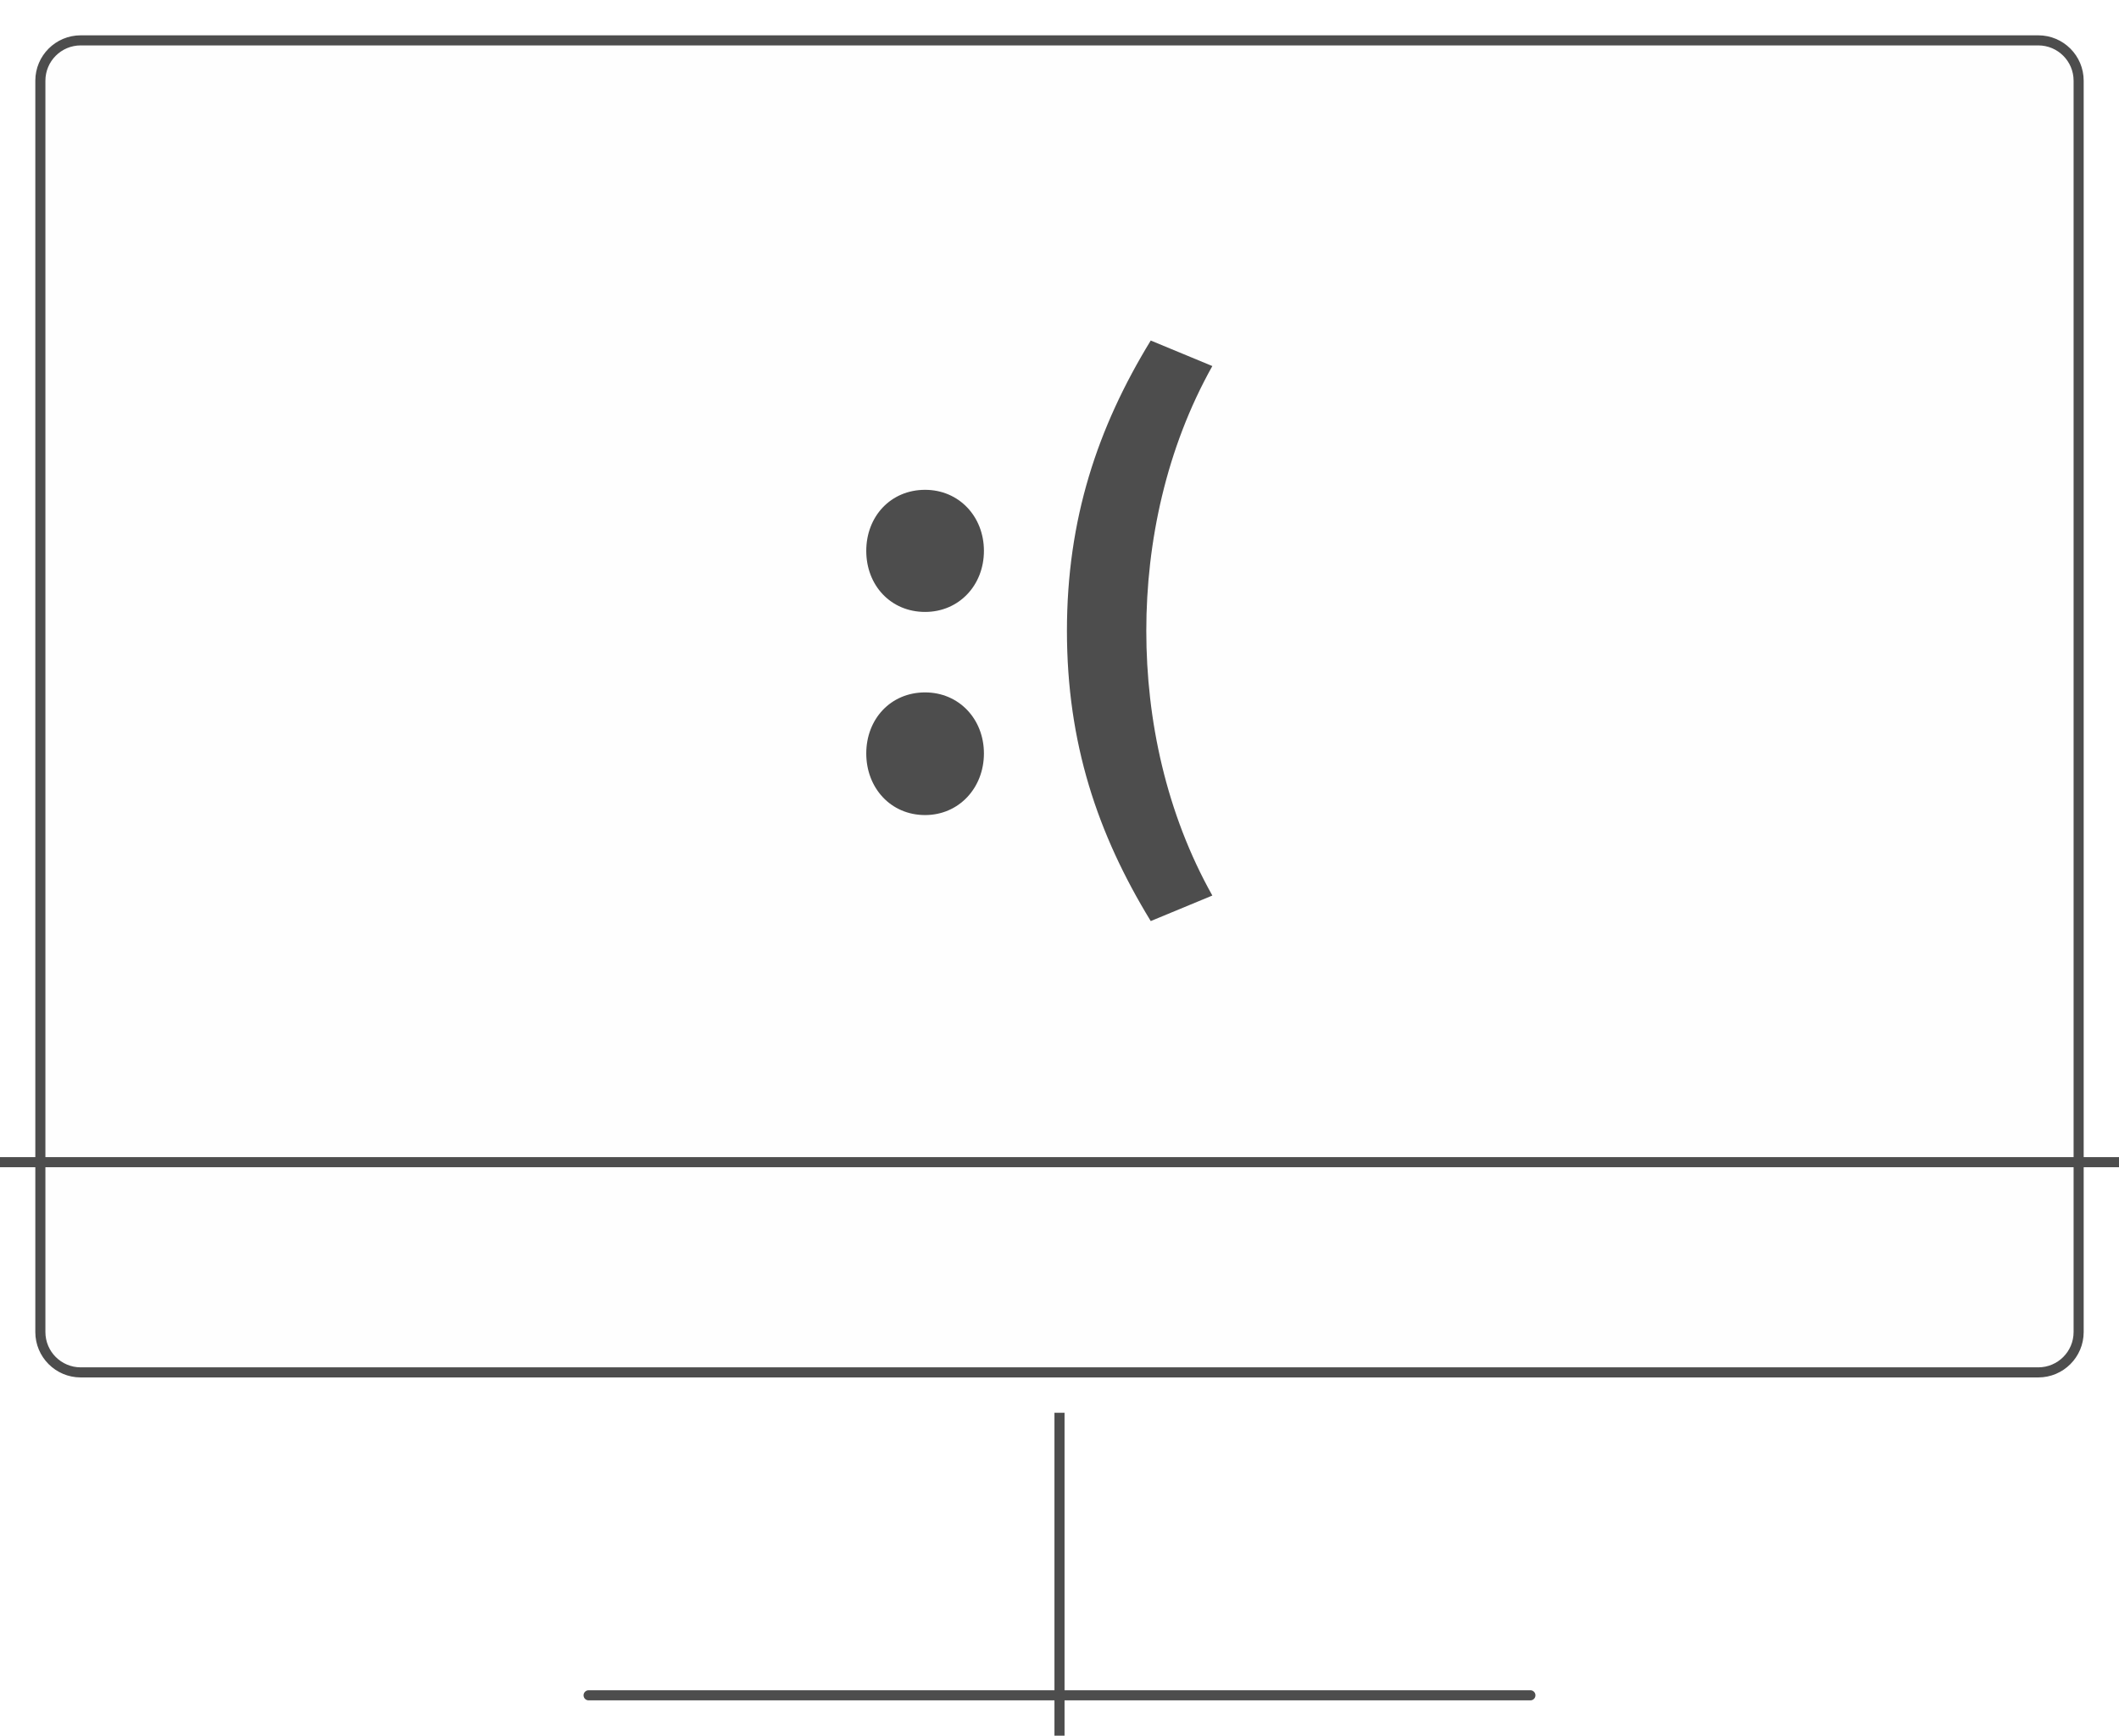
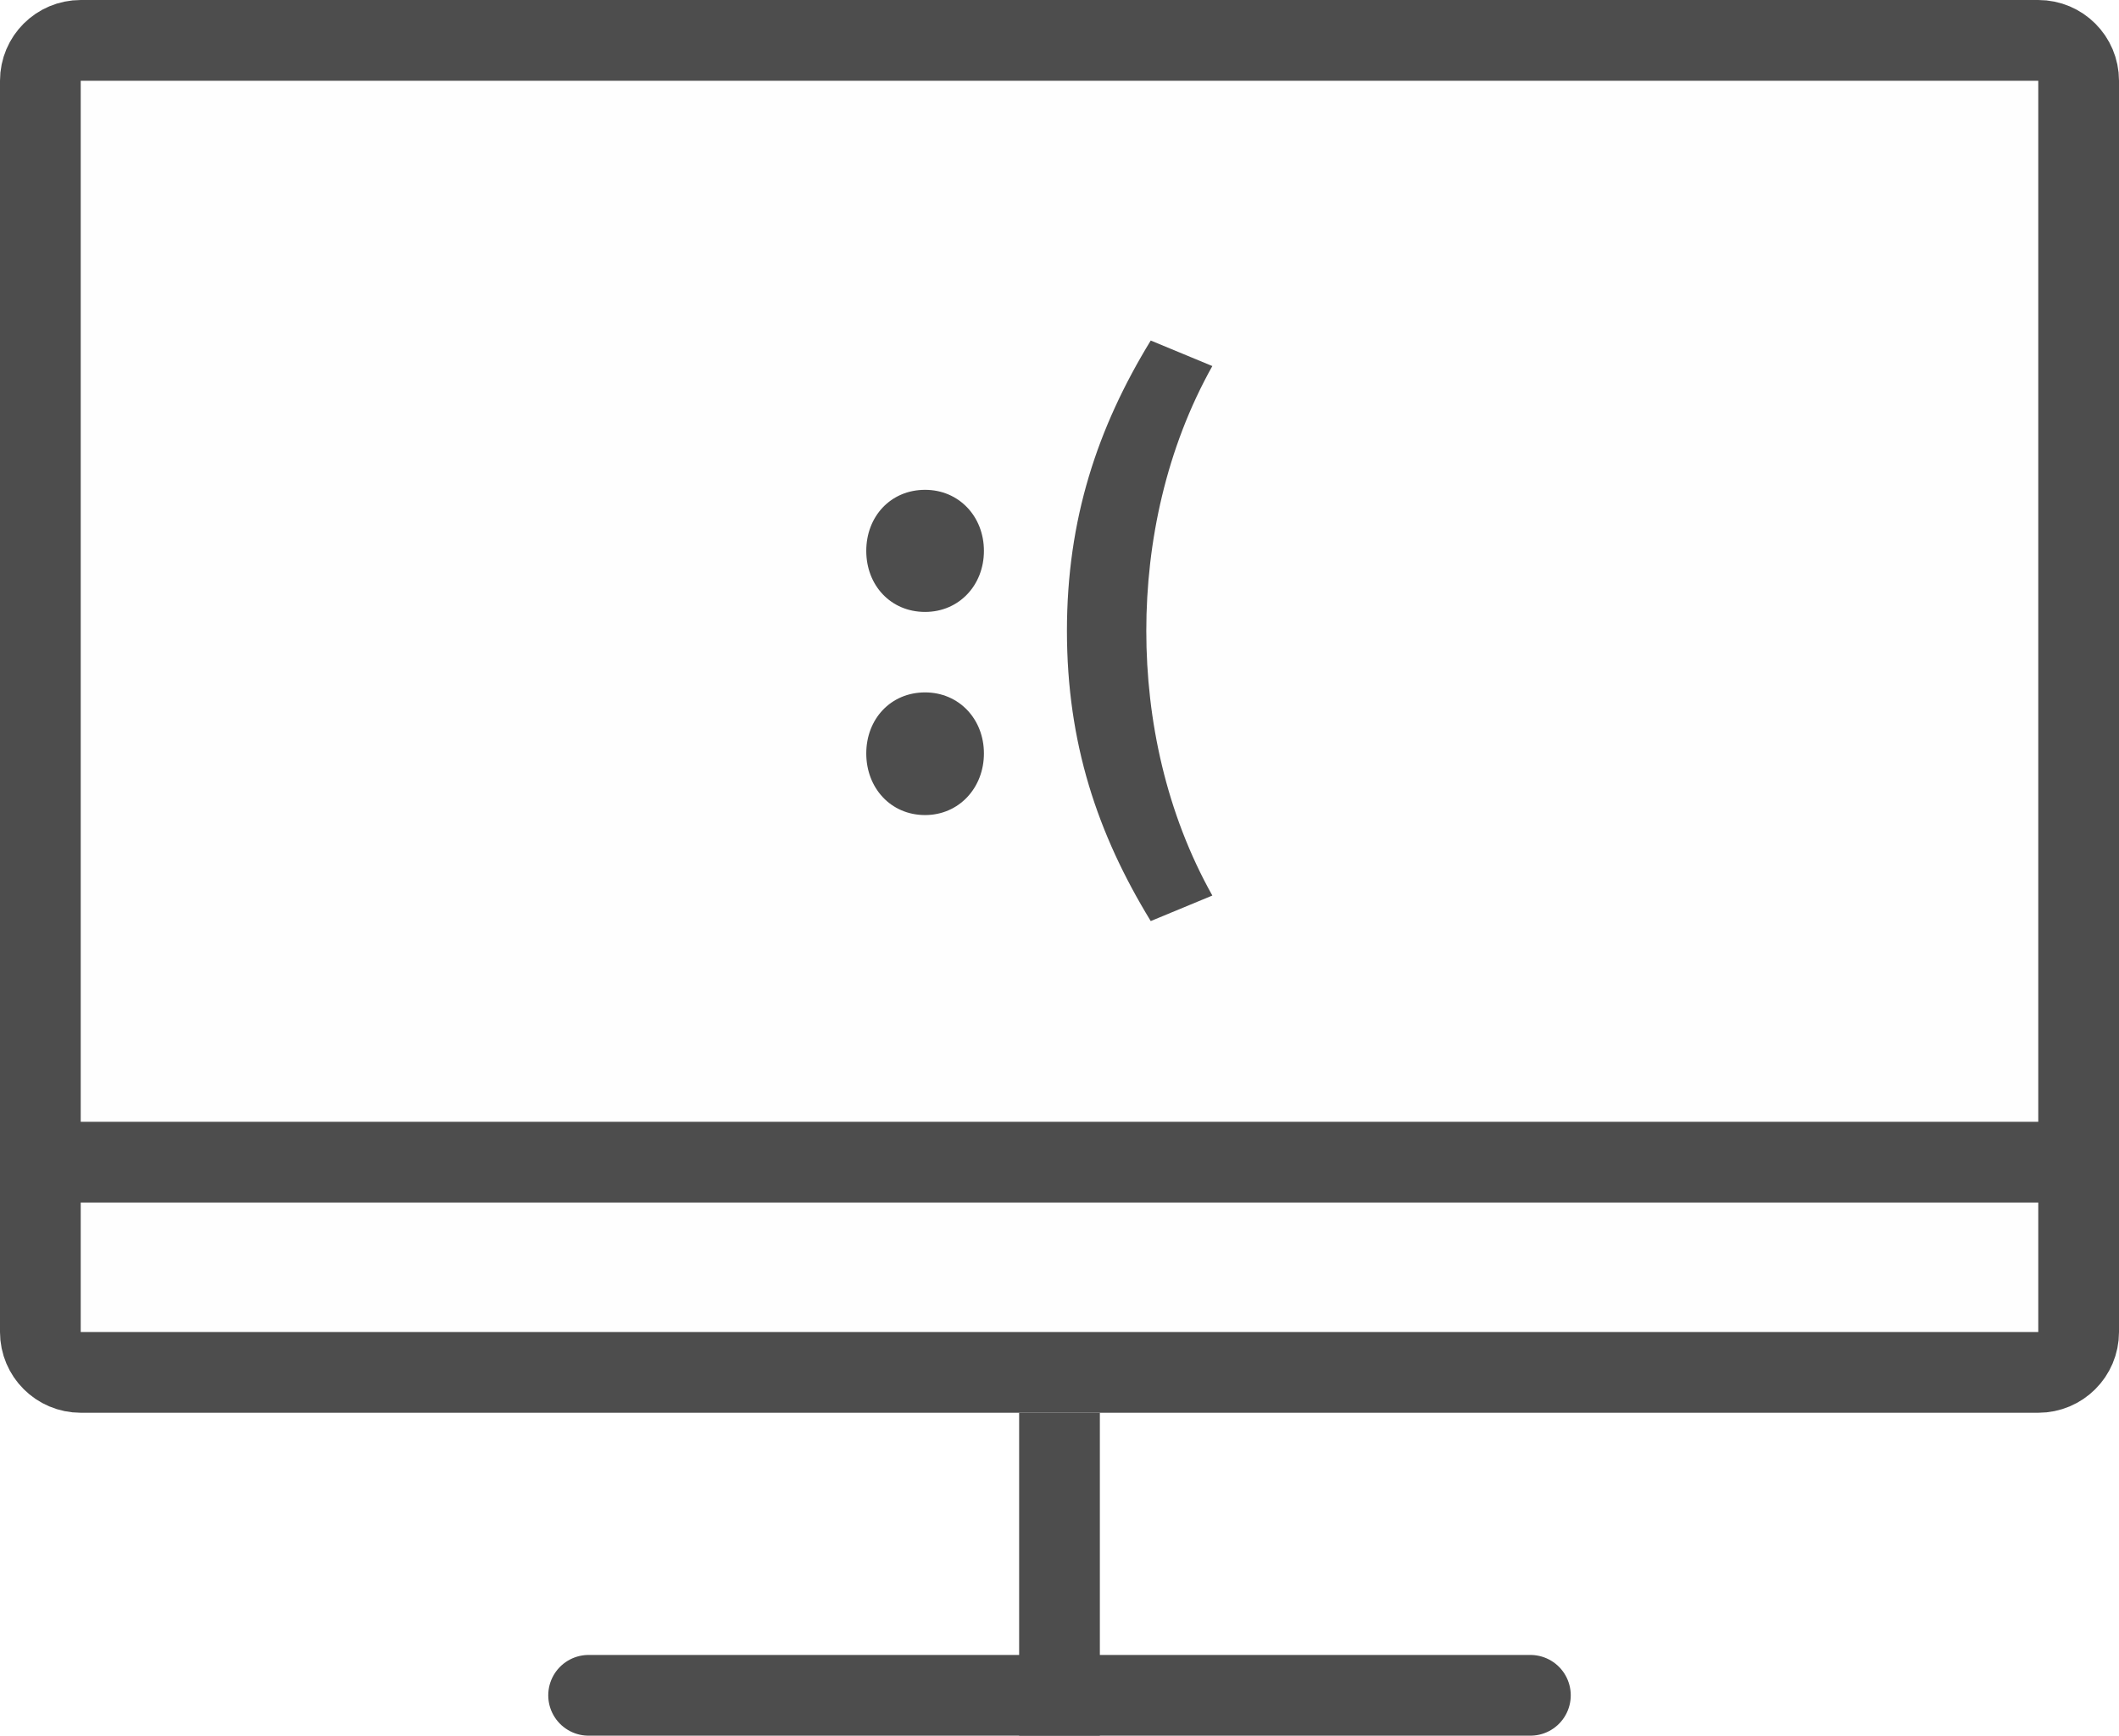
<svg xmlns="http://www.w3.org/2000/svg" width="210" height="172" viewBox="0 0 210 172" fill="none">
-   <rect x="4" y="4" width="202" height="132" rx="4" fill="#FEFEFE" stroke="#4D4D4D" strokeWidth="8" />
-   <path d="M0 115.167H210" stroke="#4D4D4D" strokeWidth="8" />
-   <path d="M105 140V172" stroke="#4D4D4D" strokeWidth="8" />
-   <path d="M58.333 168H151.667" stroke="#4D4D4D" strokeWidth="8" stroke-linecap="round" />
+   <rect x="4" y="4" width="202" height="132" rx="4" fill="#FEFEFE" stroke="#4D4D4D" stroke-width="8" />
+   <path d="M0 115.167H210" stroke="#4D4D4D" stroke-width="8" />
+   <path d="M105 140V172" stroke="#4D4D4D" stroke-width="8" />
+   <path d="M58.333 168H151.667" stroke="#4D4D4D" stroke-width="8" stroke-linecap="round" />
  <path d="M91.68 60.64C88.27 60.64 85.85 58 85.85 54.59C85.85 51.18 88.27 48.54 91.68 48.54C95.035 48.54 97.51 51.18 97.51 54.59C97.51 58 95.035 60.64 91.68 60.64ZM91.68 80.77C88.27 80.77 85.85 78.075 85.85 74.665C85.85 71.255 88.27 68.615 91.68 68.615C95.035 68.615 97.51 71.255 97.51 74.665C97.51 78.075 95.035 80.77 91.68 80.77ZM114.042 91.275C108.762 82.64 105.737 73.62 105.737 62.51C105.737 51.455 108.762 42.38 114.042 33.745L120.147 36.275C115.582 44.415 113.602 53.71 113.602 62.51C113.602 71.365 115.582 80.605 120.147 88.745L114.042 91.275Z" fill="#4D4D4D" />
</svg>
